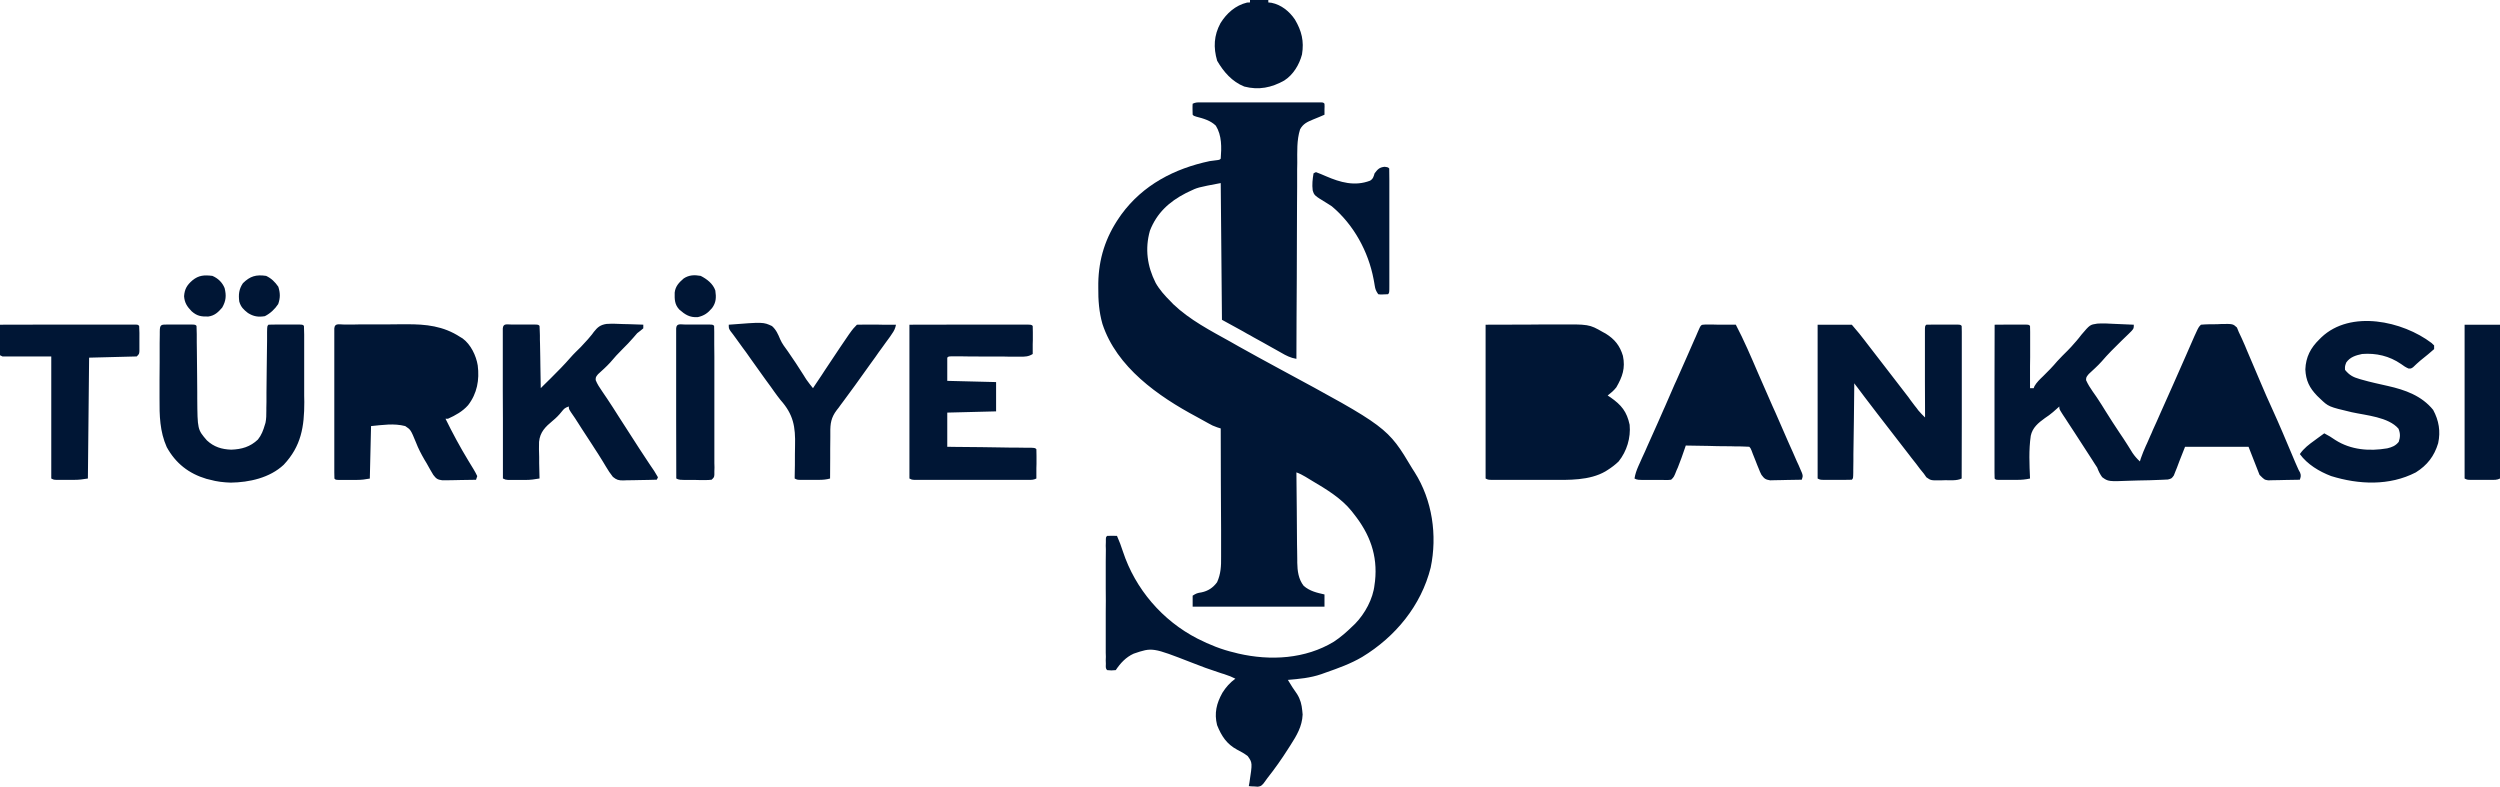
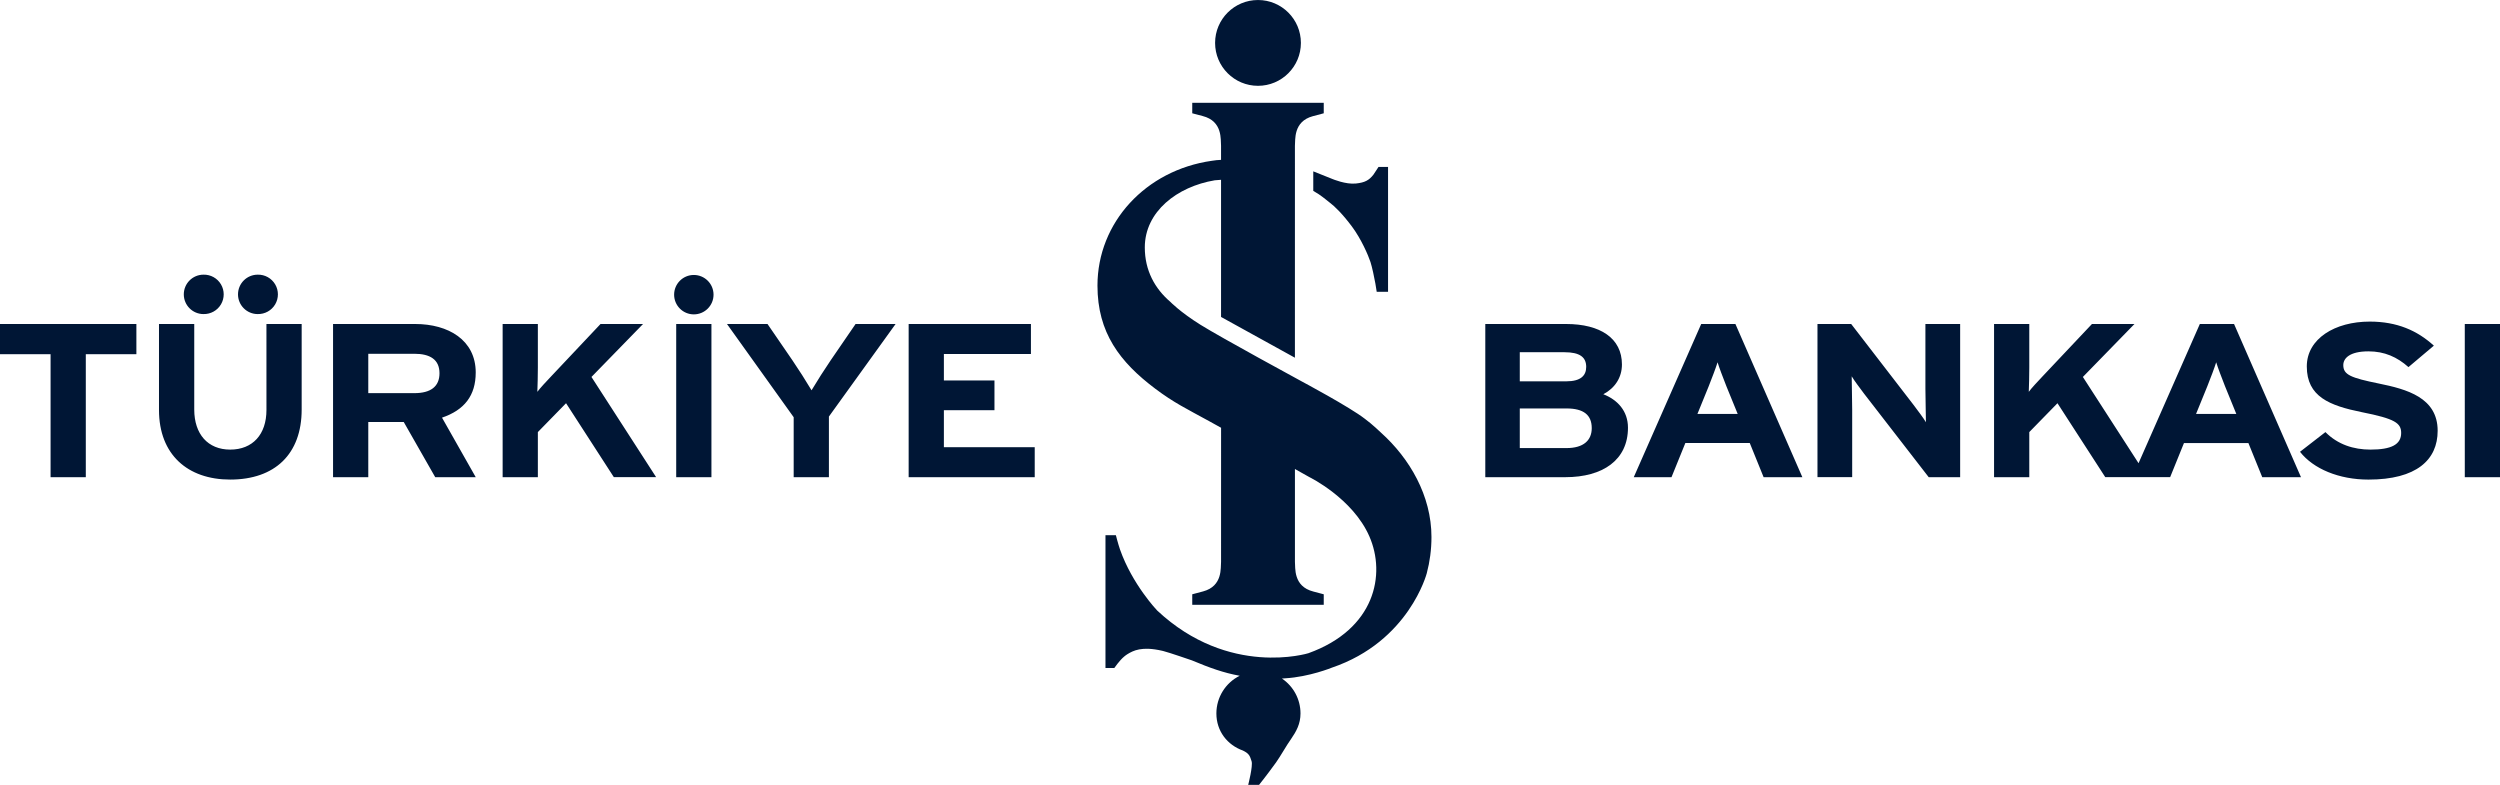
- <svg xmlns="http://www.w3.org/2000/svg" viewBox="0 0 2048 644">
-   <path fill="#001635" d="M983.22 83.873h99c1.8.1 1.8.1 2.8 1.1.1 1.5.1 3.1 0 4.6v4.4c-1 .4-2 .9-3 1.3-.3.1-.3.1-1.9.8-1.5.6-3 1.3-4.4 1.8-4.8 2-8.2 3.5-10.7 8.1-2.8 8.9-2.3 18.3-2.3 27.5 0 1.8-.1 3.5-.1 5.3v14.2c0 4.9-.1 9.9-.1 14.9 0 9.4-.1 18.7-.1 28.1 0 10.7-.1 21.4-.1 32.1-.2 22-.2 43.9-.3 65.9-4.8-.8-8.5-2.7-12.6-5.1l-4.8-2.7-2.7-1.5c-5-2.9-10.1-5.6-15.1-8.4-1.7-1-3.4-2-5.2-2.9-1.1-.6-2.1-1.2-3.3-1.9-.9-.5-1.9-1-2.9-1.6-4.8-2.6-9.6-5.2-14.4-7.9-.3-36.9-.7-73.9-1-112-19 3.6-19 3.6-26 7-.5.2-.5.2-2.7 1.3-13.6 7-23.7 16.3-29.3 30.7-4.2 14.8-2.2 29.2 4.7 42.8 3.3 5.8 7.6 10.5 12.3 15.2.7.8 1.4 1.5 2.1 2.2 13.5 12.9 30.7 21.8 46.9 30.8 2.1 1.2 4.3 2.4 6.5 3.7 10.7 6 21.5 11.9 32.4 17.8 89.8 48.5 89.8 48.5 110.1 82.5.6.9 1.2 1.9 1.8 2.8 14.6 23 18.7 51.8 13.2 78.2-7.8 31.1-28.9 56.7-56.1 73.2-9.5 5.6-19.6 9.2-29.9 12.8-1.2.5-2.4.9-3.6 1.3-9 3.1-18.1 3.9-27.4 4.7 2.4 4.1 4.9 7.9 7.6 11.7 2.7 4.4 3.7 8.4 4.2 13.5.1 1.1.2 2.1.3 3.2-.4 9.7-4.9 17.2-10.1 25.3-.6 1-1.3 2-2 3.1q-7.8 12.3-16.8 23.7c-1.1 1.4-2.2 2.9-3.2 4.4-2 2.1-2 2.1-4.6 2.6-.4 0-.4 0-2.7-.2-.9 0-1.8-.1-2.7-.1-.6-.1-1.3-.1-2-.2.1-.9.3-1.8.5-2.8 2.5-16.3 2.5-16.3-1.4-21.8-2.8-2.1-5.4-3.6-8.6-5.2-8.6-4.6-12.9-11.2-16.5-20.2-2.4-9.8-.5-17.7 4.4-26.5 3-4.7 6.1-8.2 10.6-11.5a50 50 0 0 0-8.3-3.4c-.8-.3-1.6-.6-2.5-.8-.9-.3-1.7-.6-2.7-.9-7.5-2.4-14.8-5.1-22.1-8-32.4-12.6-32.4-12.6-47.7-7.4-6.4 2.9-10.9 7.8-14.7 13.5-3.6.3-3.6.3-7 0-1.6-1.5-1.1-3-1.1-5.2 0-.4 0-.4-.1-2.7 0-1 0-2 .1-3.1-.1-1-.1-2.1-.1-3.2v-32.9c.1-6.6.1-13.1 0-19.6v-22.2c0-3.4 0-6.7.1-10.1-.1-1-.1-2-.1-3 0-.9.1-1.8.1-2.8v-2.4c.1-1.8.1-1.8 1.1-2.8 2.7-.1 5.3 0 8 0 1.9 4.3 3.5 8.5 4.9 12.9 10.1 30.7 32.4 56.6 61.1 71.3 9.9 5 19.7 9 30.6 11.5.4.1.4.1 2.7.7 26.4 6.1 55 4.5 78.4-9.7 5.6-3.7 10.5-8 15.3-12.7.7-.6 1.4-1.3 2.1-2 8-8.2 14.7-20.4 15.9-32 0-.5 0-.5.4-2.9 2.3-21.3-4.4-38.8-17.4-55.1-.6-.7-1.1-1.5-1.7-2.2-8.5-10.6-20.8-18-32.3-24.8-1.9-1.1-3.8-2.3-5.6-3.4-2.6-1.5-4.6-2.6-7.4-3.6l.3 30.9c0 4.8.1 9.6.1 14.3s.1 9.3.1 13.9c.1 1.8.1 3.5.1 5.3 0 2.4 0 4.9.1 7.4v2.2c.1 6.7 1 13.6 5.3 19 5 4.3 10.7 5.6 17 7v10h-108v-9c2.9-1.9 3.9-2.2 7.2-2.7 5.4-1.1 9.5-3.8 12.8-8.3 3.1-6.8 3.4-13.3 3.3-20.7v-22.6c0-6.1-.1-12.3-.1-18.4 0-7-.1-14-.1-21.1 0-14.4-.1-28.8-.1-43.2-.5-.1-.5-.1-2.9-.9-2.7-.9-4.9-1.9-7.4-3.4-3.1-1.8-6.2-3.5-9.4-5.2-31.5-16.8-65.6-40.7-77.2-76.1-2.8-9.8-3.5-19.5-3.4-29.7v-3.6c.3-20 5.9-37.6 17.3-54.1.5-.7 1-1.5 1.6-2.3 17.7-24.2 43.5-37.6 72.4-43.7 1.5-.2 3-.4 4.6-.6 3.4-.4 3.4-.4 4.4-1.4.7-9.2 1-18.9-4-27-4.4-4.3-10.2-5.9-16-7.4-2-.6-2-.6-3-1.6-.1-1.5-.1-3-.1-4.5v-2.5c.1-.7.1-1.3.1-2 2.3-1.1 3.6-1.1 6.2-1.1M1634 266c4 0 7.9 0 11.9-.1h13.4c2.7.1 2.7.1 3.7 1.1.1 1.6.1 3.2.1 4.8v20.8c0 2.4 0 4.9-.1 7.3V318h3c.2-.5.4-1.1.6-1.6 1.9-3.3 4.4-5.6 7.1-8.2 4-3.9 7.9-7.9 11.6-12.3 2.7-3 5.6-5.8 8.5-8.7 2-2 3.8-4 5.6-6.1.5-.6 1-1.2 1.6-1.8 1.4-1.6 2.8-3.4 4.1-5.1 7-8.2 7-8.2 13-9.1 4.5-.3 9-.1 13.6.2 1.6.1 3.2.1 4.8.2 3.8.1 7.7.3 11.5.5 0 3 0 3-1.8 5.1l-2.5 2.5c-.5.5-.5.5-2.8 2.7-1 1-2 1.9-3 2.9-5.6 5.5-11.2 11-16.3 17-3.3 3.7-7 6.9-10.5 10.2-2.1 2.6-2.1 2.6-2.2 5 1.5 3.4 3.4 6.4 5.5 9.4 1 1.4 1.9 2.7 2.8 4 .2.4.2.4 1.4 2.1 2.2 3.3 4.3 6.7 6.4 10.1 3.7 5.9 7.4 11.7 11.3 17.5 2.1 3.1 4.2 6.2 6.2 9.4.4.6.8 1.3 1.2 1.9 1.1 1.8 2.2 3.5 3.3 5.3 1.8 2.6 3.6 4.7 6 6.9.3-.9.5-1.7.8-2.6 1.2-3.5 2.6-6.8 4.1-10.2.3-.6.6-1.3.9-1.9.9-2.2 1.9-4.3 2.8-6.4.7-1.5 1.4-3 2-4.6 2.2-4.7 4.3-9.5 6.4-14.3.7-1.6 1.4-3.1 2.1-4.7 2.7-6.1 5.4-12.3 8.2-18.4l9-20.4c.5-1.1 1-2.2 1.5-3.4.9-2.1 1.8-4.1 2.7-6.2 7.3-16.7 7.3-16.7 9.5-18.9 4.4-.4 8.9-.4 13.3-.4 1.3-.1 2.5-.1 3.8-.2 9.1-.1 9.1-.1 12.4 2.9.3.6.3.6 1.5 3.7l2.4 5.1c.9 2.1 1.8 4.1 2.7 6.1.4 1.1.9 2.2 1.4 3.4 3.9 9 7.7 18 11.5 27 3.1 7.3 6.2 14.5 9.5 21.6 5.7 12.5 11 25.1 16.3 37.7l2.4 5.7c.5 1.1 1 2.3 1.5 3.4 1.3 3 1.3 3 2.5 5.1 1 2.4.6 3.6-.2 5.9-4.1.1-8.1.2-12.2.2-1.3 0-2.7.1-4.1.1-2 .1-4 .1-6 .1-.6 0-.6 0-3.6.1-3.1-.5-3.1-.5-7.1-4.5-3-7.6-5.9-15.2-9-23h-52c-5.1 12.9-5.1 12.9-6.6 17-.4 1.1-.9 2.1-1.3 3.2s-.9 2.2-1.3 3.3c-1.8 2.5-1.8 2.5-4.8 3.3-.7.1-.7.1-4 .2-.8 0-1.6.1-2.4.1-5.9.3-11.9.4-17.8.5-2.2.1-4.4.1-6.6.2-18.1.7-18.1.7-23.1-2.9-1.8-2.5-3-4.9-4.1-7.9-.7-1.1-1.4-2.1-2.1-3.2-.6-1-1.3-2-1.9-3-4.8-7.5-9.6-14.9-14.5-22.4-1.8-2.8-3.7-5.6-5.5-8.4-.7-1-1.3-2-2-3.1-.7-1-1.3-2-2-3-.5-.9-1.1-1.8-1.7-2.7-1.3-2.2-1.3-2.2-1.3-4.2-1.8 1.5-3.5 3-5.2 4.6-2.2 1.9-4.2 3.3-6.6 4.9-5.4 3.9-10.2 7.8-11.6 14.5-1.7 11.6-1.1 23.4-.6 35-3.6.8-6.8 1.1-10.5 1.1h-15.4c-2.1-.1-2.1-.1-3.1-1.1-.1-1.6-.1-3.3-.1-4.9V313c.1-15.7.1-31.3.1-47m-417 0c5.9 0 5.9 0 35.6-.1 3.7 0 7.4-.1 11.2-.1h11.1c26.9-.2 26.9-.2 38.1 6.2.8.4 1.6.9 2.4 1.3 7.4 4.6 11.6 9.9 14.1 18.2 2.1 10.2-.4 17.1-5.4 25.8-2.2 2.8-4.4 4.6-7.1 6.7.7.5 1.5 1 2.3 1.5 9 6.3 13.4 11.7 15.7 22.5 1 10.7-2.3 21.6-9 30-2.8 2.7-5.7 4.9-9 7-.3.2-.3.2-1.9 1.2-13 7.5-30 7-44.6 6.9h-48.8c-2.7-.1-2.7-.1-4.7-1.1zm-935.44-.161h8.9c1.6 0 3.2-.1 4.8-.1h22.9c3.3-.1 6.6-.1 10-.1h4.7c16.1-.1 30.3 1.4 44.1 10.4.7.4 1.3.8 2 1.2 6.7 4.9 11.1 14.1 12.4 22.1 1.5 11.9-.5 23-7.9 32.6-4.5 5.1-10.3 8.3-16.5 11.1h-2c5.8 11.8 12 23.3 18.8 34.5.5.8.9 1.5 1.4 2.3.9 1.6 1.8 3.1 2.8 4.6 1.1 1.8 2.1 3.7 3 5.6-.1.5-.1.5-1 3-4.3.1-8.6.1-13 .2-1.5 0-2.9 0-4.4.1-2.1 0-4.3 0-6.4.1h-3.9c-3.9-.5-4.9-1.3-7.3-4.4-1.3-2.1-1.3-2.1-2.6-4.4-.2-.4-.2-.4-1.4-2.5l-1.5-2.7c-.6-.9-1.1-1.8-1.7-2.8-2.7-4.7-5.1-9.2-7-14.2-4.3-10.4-4.3-10.4-8.8-13.4-9.3-2.4-18.5-.9-28 0-.3 14.2-.6 28.3-1 43-3.8.7-6.7 1.1-10.4 1.1h-15.4c-2.2-.1-2.2-.1-3.2-1.1-.1-1.7-.1-3.3-.1-4.9v-118.1c.3-4.5 4-3.2 7.7-3.2M1489 266h28c6.7 7.9 6.7 7.9 8.9 10.8.5.6 1 1.3 1.5 1.9.6.7 1.1 1.4 1.6 2.1 4.7 6.2 9.4 12.3 14.2 18.4 6.8 8.7 13.5 17.5 20.2 26.2.5.8 1.1 1.6 1.7 2.4 1.2 1.5 2.3 3 3.4 4.5.6.7 1.1 1.3 1.6 2 .2.4.2.4 1.4 1.9 1.7 2.1 3.6 3.9 5.5 5.8v-2.8c0-8.9 0-17.7-.1-26.5v-40.8c0-4.8 0-4.8 1.1-5.9 2.1-.1 4.1-.1 6.2-.1h19.1c2.7.1 2.7.1 3.7 1.1.1 1.6.1 3.2.1 4.9v73.5c-.1 15.5-.1 31.1-.1 46.6-4.1 2-9.3 1.3-13.8 1.4-.6 0-.6 0-3.3.1-8.1.1-8.1.1-11.8-2.5-.3-.5-.3-.5-2.1-3-1-1.3-2-2.5-3.1-3.8-1.1-1.5-2.2-2.9-3.3-4.4-1.3-1.6-2.5-3.2-3.8-4.8-.6-.9-1.2-1.7-1.9-2.5l-7.2-9.3c-6.3-8.1-12.5-16.1-18.7-24.2-3.5-4.7-7.1-9.3-10.7-14l-5.4-7.2c-.6-.7-1.1-1.4-1.7-2.2-.4-.5-.8-1-1.2-1.6v3l-.3 27.5c-.1 4.7-.1 9.4-.2 14.1 0 4.5-.1 9.1-.2 13.6v5.2c0 2.5-.1 4.9-.1 7.3v2.2c-.1 5-.1 5-1.2 6.1-1.9.1-3.8.1-5.7.1h-17.7c-2.6-.1-2.6-.1-4.6-1.1zm-92.316-.114h7.4c1.3 0 2.6 0 4 .1h13.9c6.7 12.8 12.4 26.1 18.1 39.4 4 9.1 8 18.3 12 27.4.8 1.8 1.6 3.6 2.4 5.3 3.3 7.6 6.6 15.1 9.9 22.7.5 1.1 1 2.2 1.5 3.4l2.7 6c1.1 2.6 2.3 5.2 3.4 7.8.3.5.3.5 1.5 3.2.4 1.1.9 2.2 1.4 3.3.4 1 .8 2 1.3 3 .8 2.5.8 2.5-.2 5.5-4 .1-8.1.2-12.2.2-1.3.1-2.7.1-4.1.1-2 .1-4 .1-5.9.1-.6 0-.6 0-3.7.1-3.8-.6-4.8-1.4-7.1-4.5-1.2-2.4-1.2-2.4-2.3-5.2-.4-.9-.8-1.9-1.2-2.9s-.8-2-1.2-3.1l-2.4-6c-.3-.9-.7-1.8-1-2.7-.9-2.1-.9-2.1-1.9-3.1-1.6-.1-3.2-.2-4.9-.2-1 0-2.1 0-3.1-.1h-3.5c-.5 0-.5 0-3.4-.1-3.7 0-7.4-.1-11.1-.1-2.5-.1-5-.1-7.5-.2l-18.5-.3-.6 1.8c-1.8 5.5-3.8 10.8-5.9 16.2-.3.7-.7 1.5-1 2.2-2.2 5.6-2.2 5.6-4.5 7.8-2.7.3-2.7.3-6.2.2h-11.8c-9.7 0-9.7 0-12-1.2.6-3.7 1.7-6.8 3.2-10.2.2-.5.2-.5 1.4-3.1.5-1.1 1-2.2 1.5-3.4.9-1.8 1.7-3.6 2.5-5.4.6-1.3 1.2-2.6 1.7-3.9 3-6.6 5.9-13.3 8.9-19.9 1.5-3.6 3.1-7.1 4.7-10.7.3-.7.6-1.5 1-2.2 2.6-6.1 5.3-12.2 8-18.4.5-.9.9-1.9 1.3-2.8 1.7-3.8 3.4-7.6 5-11.3 1.2-2.7 2.3-5.3 3.5-7.9.4-.8.7-1.7 1.1-2.5 1.8-4 3.6-8.1 5.3-12.1.2-.4.2-.4 1-2.2l1.8-4.2c2.5-5.8 2.5-5.8 5.8-5.9m-977.496-.019h19.1c2.7.1 2.7.1 3.7 1.1.1 1.6.2 3.2.2 4.8 0 1 .1 2.1.1 3.1v3.4c0 1.1.1 2.2.1 3.4.1 3.6.1 7.3.2 10.9 0 2.4.1 4.9.1 7.4l.3 18c.8-.7 1.5-1.5 2.3-2.3 2-2 4-4 6-5.9 5.5-5.5 11-11 16.1-16.9 2.6-3 5.6-5.8 8.4-8.6 2-2.1 3.9-4.2 5.8-6.3.5-.6 1.1-1.2 1.6-1.9 1.8-2.1 1.8-2.1 3.3-4.2 3.1-3.9 5.3-5.7 10.3-6.5 4.6-.3 9.2-.1 13.7.1 1.6.1 3.2.1 4.8.1 3.9.1 7.8.3 11.7.4v3c-1.6 1.4-3.3 2.7-5 4-1.1 1.2-2.1 2.4-3.2 3.7-2.8 3.2-5.7 6.3-8.8 9.3-3.5 3.5-6.9 7.1-10.1 11-3.1 3.4-6.6 6.5-10 9.6-1.9 2.4-1.9 2.4-1.9 4.8 1.3 3.3 3.1 6 5.1 8.9.9 1.3 1.8 2.7 2.7 4 .3.4.3.4 1.5 2.2 3.3 4.9 6.4 9.8 9.5 14.7 5 7.8 10 15.6 15 23.3.5.8 1.1 1.6 1.6 2.5 2.6 4 5.2 8 7.9 12 .5.8 1 1.6 1.6 2.4 1 1.5 2 2.9 3 4.4 1.1 1.7 2.1 3.5 3.1 5.2-.3.7-.6 1.4-1 2-4.6.2-9.2.2-13.8.3-1.6 0-3.1.1-4.7.1-2.3.1-4.5.1-6.8.1-.7 0-1.4.1-2.1.1-3.9 0-5.4-.4-8.5-2.9-2.1-2.7-4-5.4-5.7-8.4-.7-1.2-1.4-2.3-2.1-3.5-.4-.6-.7-1.2-1.1-1.8-2.1-3.5-4.3-6.8-6.5-10.2-.5-.7-.9-1.4-1.4-2.2-.9-1.4-1.9-2.9-2.8-4.3l-4.5-6.9c-.5-.8-1-1.5-1.5-2.3-.9-1.5-1.9-2.9-2.8-4.4-.4-.6-.8-1.3-1.3-2-.4-.6-.8-1.2-1.2-1.9-1.1-1.7-2.3-3.4-3.5-5.1-1.7-2.7-1.7-2.7-1.7-4.7-3.2 1.1-3.8 1.7-5.9 4.3-2.2 2.8-4.5 5.1-7.3 7.4-6 5-10.4 9.2-11.2 17.3-.1 4.1-.1 8.2.1 12.3v5.2c.1 4.2.2 8.4.3 12.5-3.8.7-7.4 1.2-11.3 1.2h-14.5c-2.2-.2-2.2-.2-4.2-1.2v-48.8c0-7.6-.1-15.1-.1-22.7v-51.4c.3-4.4 3.6-3.2 7.3-3.2M745 266c16.5 0 33 0 49.9-.1h43.6c6.4 0 6.4 0 7.5 1.1.1 1.7.1 3.4.1 5.1v6.5c0 1.1 0 2.1-.1 3.3v8.1c-3.5 2.2-6.3 2.2-10.4 2.2h-8.2c-1.4 0-2.9-.1-4.3-.1h-11.4c-6.2-.1-12.3-.1-18.4-.1-2.1 0-4.2 0-6.4-.1h-7.3c-2.6.1-2.6.1-3.6 1.1v19c6.6.2 6.6.2 40 1v24c-13.2.3-26.4.7-40 1v28c2.2 0 4.4.1 6.6.1 7.2.1 14.3.1 21.5.2 4.4.1 8.7.1 13.1.2 4.2 0 8.4.1 12.5.2h4.9c2.2 0 4.4.1 6.7.1h3.8c2.9.2 2.9.2 3.9 1.2.1 1.8.1 3.6.1 5.3v6.8c0 1.1 0 2.2-.1 3.4v8.5c-2.3 1.1-3.5 1.1-6 1.1h-94.2c-1.8-.1-1.8-.1-3.8-1.1zm1246.938 14.984c.7.7 1.4 1.3 2.1 2v3c-2.2 2-2.2 2-5 4.3-4.3 3.3-8.4 6.8-12.3 10.6-1.7 1.1-1.7 1.1-3.7 1-2.3-1-4.1-2.2-6.1-3.7-9.6-6.6-20.4-9.1-31.9-8.2-5.2 1.1-9.9 2.5-13 7-1.1 3-1.1 3-1 6 3.5 4.3 6.6 6 11.9 7.5.3.1.3.1 2.1.6 6.9 2 14.1 3.5 21.1 5.1 14.2 3.2 27.7 8 37.1 19.6 4.7 8.7 6.2 17.6 4.1 27.3-3.2 10.6-8.9 18-18.3 23.9-21.7 11.2-46.8 10-69.4 3-9.7-3.7-19.5-9.6-25.6-18 3.3-4.8 7.5-7.9 12.2-11.3.8-.5 1.5-1.1 2.3-1.7 1.8-1.3 3.6-2.6 5.5-4 3.2 1.6 6.1 3.4 9.1 5.5 12.7 8.1 27.8 9.3 42.5 6.8 4-1 6.7-2 9.4-5.3 1.3-3.9 1.4-6.9-.2-10.8-8.2-9.6-26.6-10.9-38.3-13.5-19-4.5-19-4.5-25.9-11.1-.8-.8-1.6-1.5-2.4-2.3-6.3-6.5-9.3-12.5-9.7-21.7.4-10.1 4.3-17.6 11.5-24.6.5-.5 1-1.1 1.6-1.6 24-22.8 66.6-13.4 90.3 4.6m-1853.75-15.117h19.1c2.7.1 2.7.1 3.7 1.1.1 2.3.2 4.5.2 6.8v6.7c.1 2.5.1 4.9.1 7.4.1 6.9.1 13.9.2 20.8 0 4.3.1 8.5.1 12.8v4.8c.2 25.6.2 25.6 7.9 34.5 5.8 5.4 12.1 7.3 19.9 7.6 8.6-.3 15.6-2.3 21.9-8.3 2.9-3.6 4.4-7.6 5.7-12.1.2-.5.4-1.1.5-1.6.7-3.3.7-6.6.7-9.9v-2.2c0-1.7.1-3.3.1-4.9v-7.7c.1-6.4.2-12.8.2-19.1.1-5.4.1-10.8.2-16.2 0-2.5.1-5.1.1-7.6v-6.8c.1-4.9.1-4.9 1.2-6 2.1-.1 4.1-.1 6.2-.1h19.1c2.7.1 2.7.1 3.7 1.1.1 2.4.2 4.7.2 7.1v50.2c0 1.7 0 3.4.1 5 0 20.3-2.5 36.2-16.9 51.5-11.4 10.7-28.2 14.4-43.4 14.6-5.9-.2-11.3-.8-17-2.4-.9-.2-1.9-.5-2.9-.7-14.4-4.3-25.2-12.7-32.5-26-5.7-12.8-6-25.9-5.9-39.8v-15.9c.1-4.6.1-9.2.1-13.8v-15.7c0-2.3 0-4.7.1-7v-2.2c0-6.4 1.1-6 7.3-6M597 266c28.3-2.2 28.3-2.2 35.4 1.1 3.4 3 5 6.7 6.7 10.8 1.6 3.7 4 6.7 6.3 9.9 4.5 6.4 8.7 12.9 12.9 19.5.4.7.9 1.4 1.3 2.1.4.5.7 1.1 1.1 1.7 1.7 2.4 3.5 4.7 5.3 6.9.2-.4.2-.4 1.5-2.3 1.9-2.8 3.8-5.7 5.7-8.5.8-1.2 1.6-2.5 2.4-3.7 22.1-33.2 22.1-33.2 26.4-37.5 2.4-.1 4.7-.1 7.1-.1h9c1.5 0 3 0 4.6.1H734c-.6 3.1-1.6 5.1-3.4 7.6-.5.7-.9 1.4-1.4 2.1-.6.7-1.1 1.4-1.6 2.2-.6.7-1.1 1.5-1.7 2.3-1.1 1.5-2.2 3.1-3.3 4.6-1.9 2.5-3.7 5.1-5.5 7.7-1.2 1.7-2.5 3.4-3.7 5.1-1.6 2.3-3.2 4.5-4.8 6.7-5.4 7.7-11 15.3-16.6 22.9-.6.7-1.1 1.5-1.7 2.3-.2.3-.2.3-1.5 2-.6.8-1.2 1.6-1.8 2.5-.5.6-1 1.2-1.5 1.9-4.7 6.2-5.4 11.1-5.3 18.7v3.3c-.1 3.4-.1 6.8-.1 10.2v6.9c-.1 5.7-.1 11.3-.1 17-3.2.9-6 1.1-9.4 1.1h-15.3c-2.3-.1-2.3-.1-4.3-1.1v-1.7c.2-6.1.2-12.2.2-18.3 0-2.3.1-4.5.1-6.8.4-15.7-1.3-25.6-11.9-37.5-1.8-2.2-3.4-4.5-5.1-6.8-1-1.4-1.9-2.7-2.9-4.1l-3.3-4.5c-.5-.7-1-1.5-1.6-2.2-3.8-5.4-7.7-10.7-11.5-16.1-1.3-1.8-2.6-3.6-3.8-5.4-.9-1.2-1.7-2.4-2.6-3.5-2-2.8-4-5.6-6-8.3-.4-.5-.4-.5-2.2-3-.4-.4-.4-.4-2-2.6-1.4-2.2-1.4-2.2-1.4-5.2M0 266c14.7 0 29.4 0 44.1-.1h67c1.9.1 1.9.1 2.9 1.1.3 3.8.2 7.6.2 11.4v9.3c-.2 2.3-.2 2.3-2.2 4.3-12.9.3-25.7.7-39 1-.3 32.7-.7 65.3-1 99-4.1.7-7.3 1.1-11.3 1.1H46.2C44 393 44 393 42 392V292H2c-.7-.3-1.3-.7-2-1zM1024 0h15v2l2.7.3c7.9 1.6 14.6 7 19.1 13.7 5.5 9.3 7.6 17.7 5.8 28.6-2.2 8.4-7.2 16.7-14.6 21.4-10.4 5.8-20.8 8-32.7 4.9-10-4-16.9-12-22.2-21.1-3.2-10.9-2.7-20.8 2.7-30.8 5.1-8.2 12.3-14.6 21.8-16.9.8 0 1.6-.1 2.4-.1zM561.406 265.867h19.8c2.8.1 2.8.1 3.8 1.1.1 1.6.1 3.2.1 4.8v10.4c.1 3.3.1 6.6.1 9.9v87.3c0 1.2 0 2.3.1 3.5-.1 1.1-.1 2.1-.1 3.2v2.8c-.2 2.1-.2 2.1-2.2 4.1-2.7.3-2.7.3-6 .3h-3.7c-1.2-.1-2.5-.1-3.8-.1h-3.8c-9.4 0-9.4 0-11.7-1.2 0-16.2 0-32.5-.1-48.8v-74.1c.2-4.5 3.8-3.2 7.5-3.2M2019 266h29v126c-2.6 1.3-4.6 1.1-7.6 1.1h-16.9c-2.5-.1-2.5-.1-4.5-1.1z" />
-   <path fill="#001635" d="M1134.25 136.625c2.8.4 2.8.4 3.8 1.4.1 3.1.1 6.3.1 9.4v86c0 6.5 0 6.5-1.1 7.6-5.9.3-5.9.3-8 0-1.9-2.8-2.4-4-2.9-7.2-.1-.4-.1-.4-.4-2.4-.2-.9-.3-1.8-.5-2.7-4.3-22.7-16.3-44.7-34.2-59.7-1.3-.9-2.6-1.7-3.9-2.5-10.5-6.4-10.5-6.4-11.8-10.6-.6-4.7-.1-9.2.7-13.9.6-.4 1.3-.7 2-1q4.05 1.5 8.1 3.3c11.8 5.1 23.6 8.5 36.2 3.7 2.5-1.5 2.9-3.3 3.7-6 2.6-3.4 3.9-4.9 8.2-5.4M174 226c4.6 2 8.1 5.3 10 10 1.5 6.1 1.2 10.4-2 16-3.3 3.8-6.2 6.6-11.4 7.3-5.7.1-9.1-.3-13.6-4.3-3.7-3.8-5.8-6.9-6.2-12.3.4-5.9 2.4-9.2 6.8-13 5.2-4.3 9.8-4.5 16.4-3.7m400 0c5.1 2.6 10.1 6.4 12 12 .8 5.6.7 9.8-2.7 14.4-3.5 4.1-6.4 6.2-11.7 7.4-6.6.4-10.3-2-15.1-6.2-3.9-4.2-3.9-8.3-3.8-13.9.6-5.3 3.6-8.3 7.4-11.6 4.4-2.9 8.8-3 13.9-2.1m-356 0c4.4 2.1 7.2 4.9 10 8.9 1.6 5.1 1.7 9.1-.1 14.2-2.8 4.2-6.4 7.6-10.9 9.9-5.4.9-9.3.3-13.9-2.6-3.6-2.8-5.8-4.9-7.1-9.4-.7-5.7-.3-10.1 3-15 5.9-5.8 10.8-7.2 19-6" />
+ <svg xmlns="http://www.w3.org/2000/svg" viewBox="0 0 207.918 65.275">
+   <path fill="#001635" d="M39.565 30.986c0-2.711-2.282-4.04-5.043-4.04h-6.823v12.739h2.93v-4.586h2.951l2.616 4.586h3.369l-2.804-4.95c1.862-.636 2.803-1.837 2.803-3.75m-5.105 1.712h-3.83v-3.275h3.83c1.296 0 2.092.473 2.092 1.62 0 1.109-.732 1.655-2.093 1.655m74.763-16.822c.698.391 1.01.708 1.348.958.423.312 1.087.96 1.87 2.01.78 1.051 1.354 2.386 1.54 2.951.134.413.32 1.286.408 1.791l.11.681h.943V13.885h-.794l-.418.636c-.383.489-.725.661-1.459.741-.849.092-1.939-.369-1.939-.369l-1.609-.643zm-52.983 23.81h2.93V26.946h-2.93ZM53.48 26.947h-3.537l-4.101 4.349c-.398.419-.942 1-1.152 1.292.021-.401.042-1.546.042-2.02v-3.621h-2.929v12.738h2.929v-3.75l2.345-2.401 3.975 6.15h3.516L49.19 31.35zm-32.047-.827a1.639 1.639 0 1 0 0-3.277 1.639 1.639 0 0 0 0 3.278m.727 7.977c0 2.038-1.15 3.294-3.015 3.294-1.862 0-2.99-1.293-2.99-3.33v-7.116h-2.932v7.152c0 3.711 2.386 5.787 5.922 5.787 3.726 0 5.944-2.129 5.944-5.824v-7.115h-2.93zM0 29.458h4.206v10.227h2.93V29.458h4.207v-2.511H0zM104.624 7.137a3.568 3.568 0 1 0 0-7.136 3.568 3.568 0 0 0 0 7.136M57.703 22.868a1.639 1.639 0 1 0 .002 3.278 1.639 1.639 0 0 0-.002-3.278M16.925 26.12a1.639 1.639 0 1 0 0-3.277 1.639 1.639 0 0 0 0 3.278m166.029.826-5.097 11.577-4.63-7.174 4.29-4.403h-3.536l-4.103 4.349c-.397.419-.94 1-1.15 1.292.021-.401.042-1.546.042-2.02v-3.621h-2.93v12.738h2.93v-3.75l2.344-2.401 3.976 6.15h5.395l1.15-2.838h5.358l1.151 2.839h3.222L185.8 26.947zm-.315 7.479.942-2.311c.294-.746.587-1.51.733-1.984.147.474.44 1.238.732 1.984l.942 2.31zm-22.508-2.094c0 .71.043 2.311.043 2.784-.189-.327-.67-.964-1.026-1.437l-5.19-6.733h-2.804v12.738h2.887V34.08c0-.71-.04-2.31-.04-2.784.187.327.67.965 1.024 1.438l5.38 6.951h2.615V26.946h-2.889zm37.704-.436c-2.323-.472-2.95-.727-2.95-1.53 0-.562.522-1.145 2.092-1.145 1.339 0 2.386.473 3.328 1.31l2.113-1.783c-1.381-1.256-3.055-2.002-5.336-2.002-2.888 0-5.232 1.42-5.232 3.73 0 2.512 1.884 3.258 4.583 3.804 2.762.546 3.265.91 3.265 1.729 0 .964-.817 1.383-2.554 1.383-1.401 0-2.72-.42-3.745-1.456l-2.114 1.638c1.109 1.419 3.244 2.312 5.692 2.312 3.998 0 5.756-1.64 5.756-4.06 0-2.765-2.574-3.456-4.898-3.93m7.155 7.789h2.928V26.946h-2.929Zm-63.506-12.738-5.608 12.738h3.138l1.152-2.84h5.357l1.151 2.84h3.223l-5.567-12.738zm-.314 7.479.942-2.311c.293-.746.586-1.51.733-1.984.146.474.439 1.238.731 1.984l.943 2.31zm-72.085-4.459a54 54 0 0 0-1.591 2.493 52 52 0 0 0-1.59-2.493l-2.072-3.02h-3.37l5.546 7.752v4.986h2.93v-5.042l5.546-7.697h-3.328zm9.415 4.149h4.207v-2.475H78.5V29.44h7.24v-2.493H75.57v12.74h10.485V37.19H78.5z" />
+   <path fill="#001635" d="M114.851 35.98s-.738-.712-1.343-1.152c-1.249-.974-5.25-3.109-5.25-3.109s-6.728-3.653-8.422-4.712c-1.695-1.06-2.492-1.893-2.492-1.893-1.299-1.11-2.134-2.62-2.134-4.536 0-2.977 2.686-5.058 5.82-5.584 0 0 .214-.024.521-.04v11.405l6.143 3.391.001-17.632c.051-.458-.163-2.01 1.493-2.456l.904-.24v-.875H99.156v.875l.861.227c1.703.431 1.484 2.006 1.534 2.47v1.176a6 6 0 0 0-.766.078c-5.5.78-9.512 5.127-9.512 10.381 0 3.911 1.857 6.358 4.82 8.584 1.538 1.156 2.585 1.654 4.441 2.673l1.02.564-.002 11.153c-.05.458.165 2.012-1.492 2.457l-.904.24v.874h10.936v-.874l-.86-.227c-1.703-.432-1.485-2.008-1.536-2.47v-7.722l1.197.672s3.6 1.753 4.991 4.926c1.392 3.172.48 7.723-5.067 9.721 0 0-6.602 2.051-12.583-3.555 0 0-2.066-2.164-3.086-5.072-.159-.455-.343-1.186-.343-1.186h-.866v11.044h.735s.442-.643.822-.953c.101-.082.176-.142.268-.197.482-.292 1.18-.675 2.887-.284l.128.033c.39.09 2.348.766 2.348.766 1.441.605 2.638 1.041 3.976 1.28a3.5 3.5 0 0 0-1.94 3.133c0 1.476.914 2.626 2.207 3.087.512.251.576.433.721.89.125.392-.282 1.964-.282 1.964h.903s.59-.727 1.411-1.862c.356-.494.913-1.49 1.24-1.936.442-.645.796-1.26.796-2.143a3.5 3.5 0 0 0-1.545-2.902c.214-.008.264-.018.264-.018 2.02-.118 3.893-.888 3.893-.888 6.423-2.183 7.89-7.852 7.89-7.852.254-.96.39-1.969.39-3.009 0-3.448-1.82-6.547-4.2-8.685m18.493-3.192c.962-.51 1.548-1.384 1.548-2.476 0-2.183-1.8-3.366-4.647-3.366h-6.717v12.74h6.656c3.137 0 5.21-1.44 5.21-4.115 0-1.4-.88-2.328-2.05-2.783m-6.948-3.494h3.724c1.276 0 1.8.418 1.8 1.22 0 .71-.44 1.2-1.653 1.2h-3.871zm3.891 7.971h-3.891V33.97h3.891c1.424 0 2.094.546 2.094 1.638 0 1.001-.67 1.657-2.094 1.657" />
</svg>
